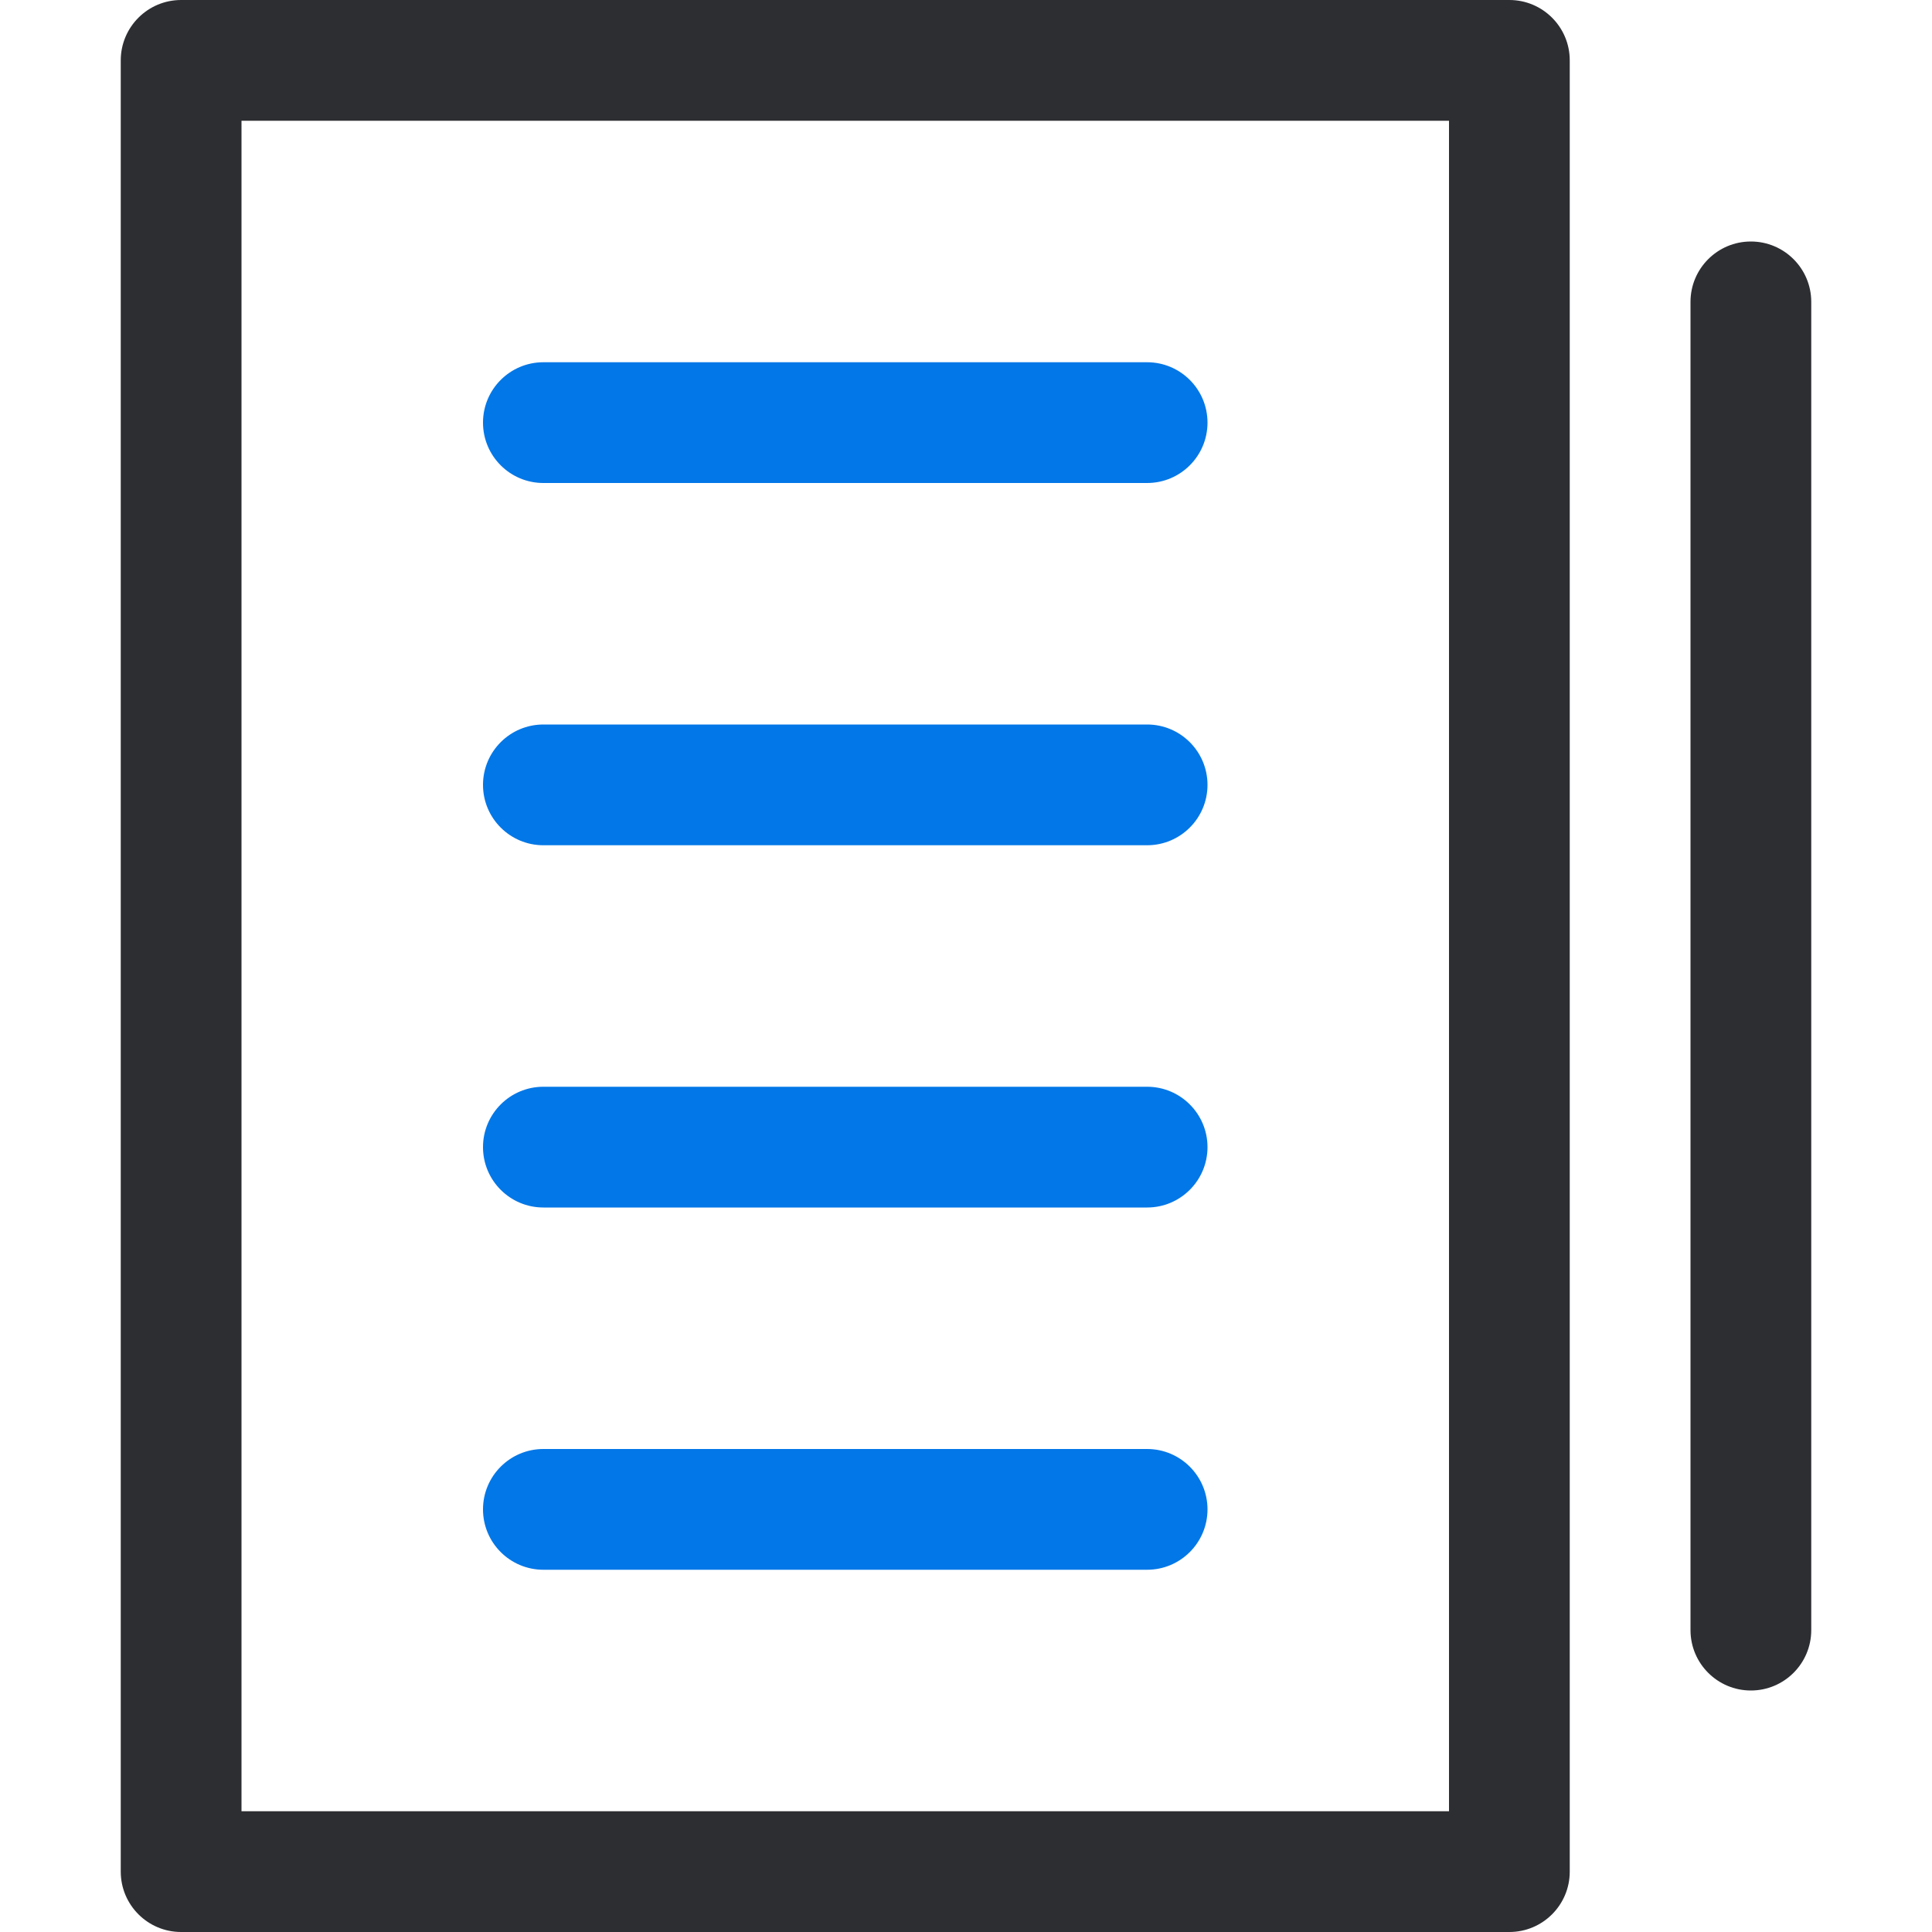
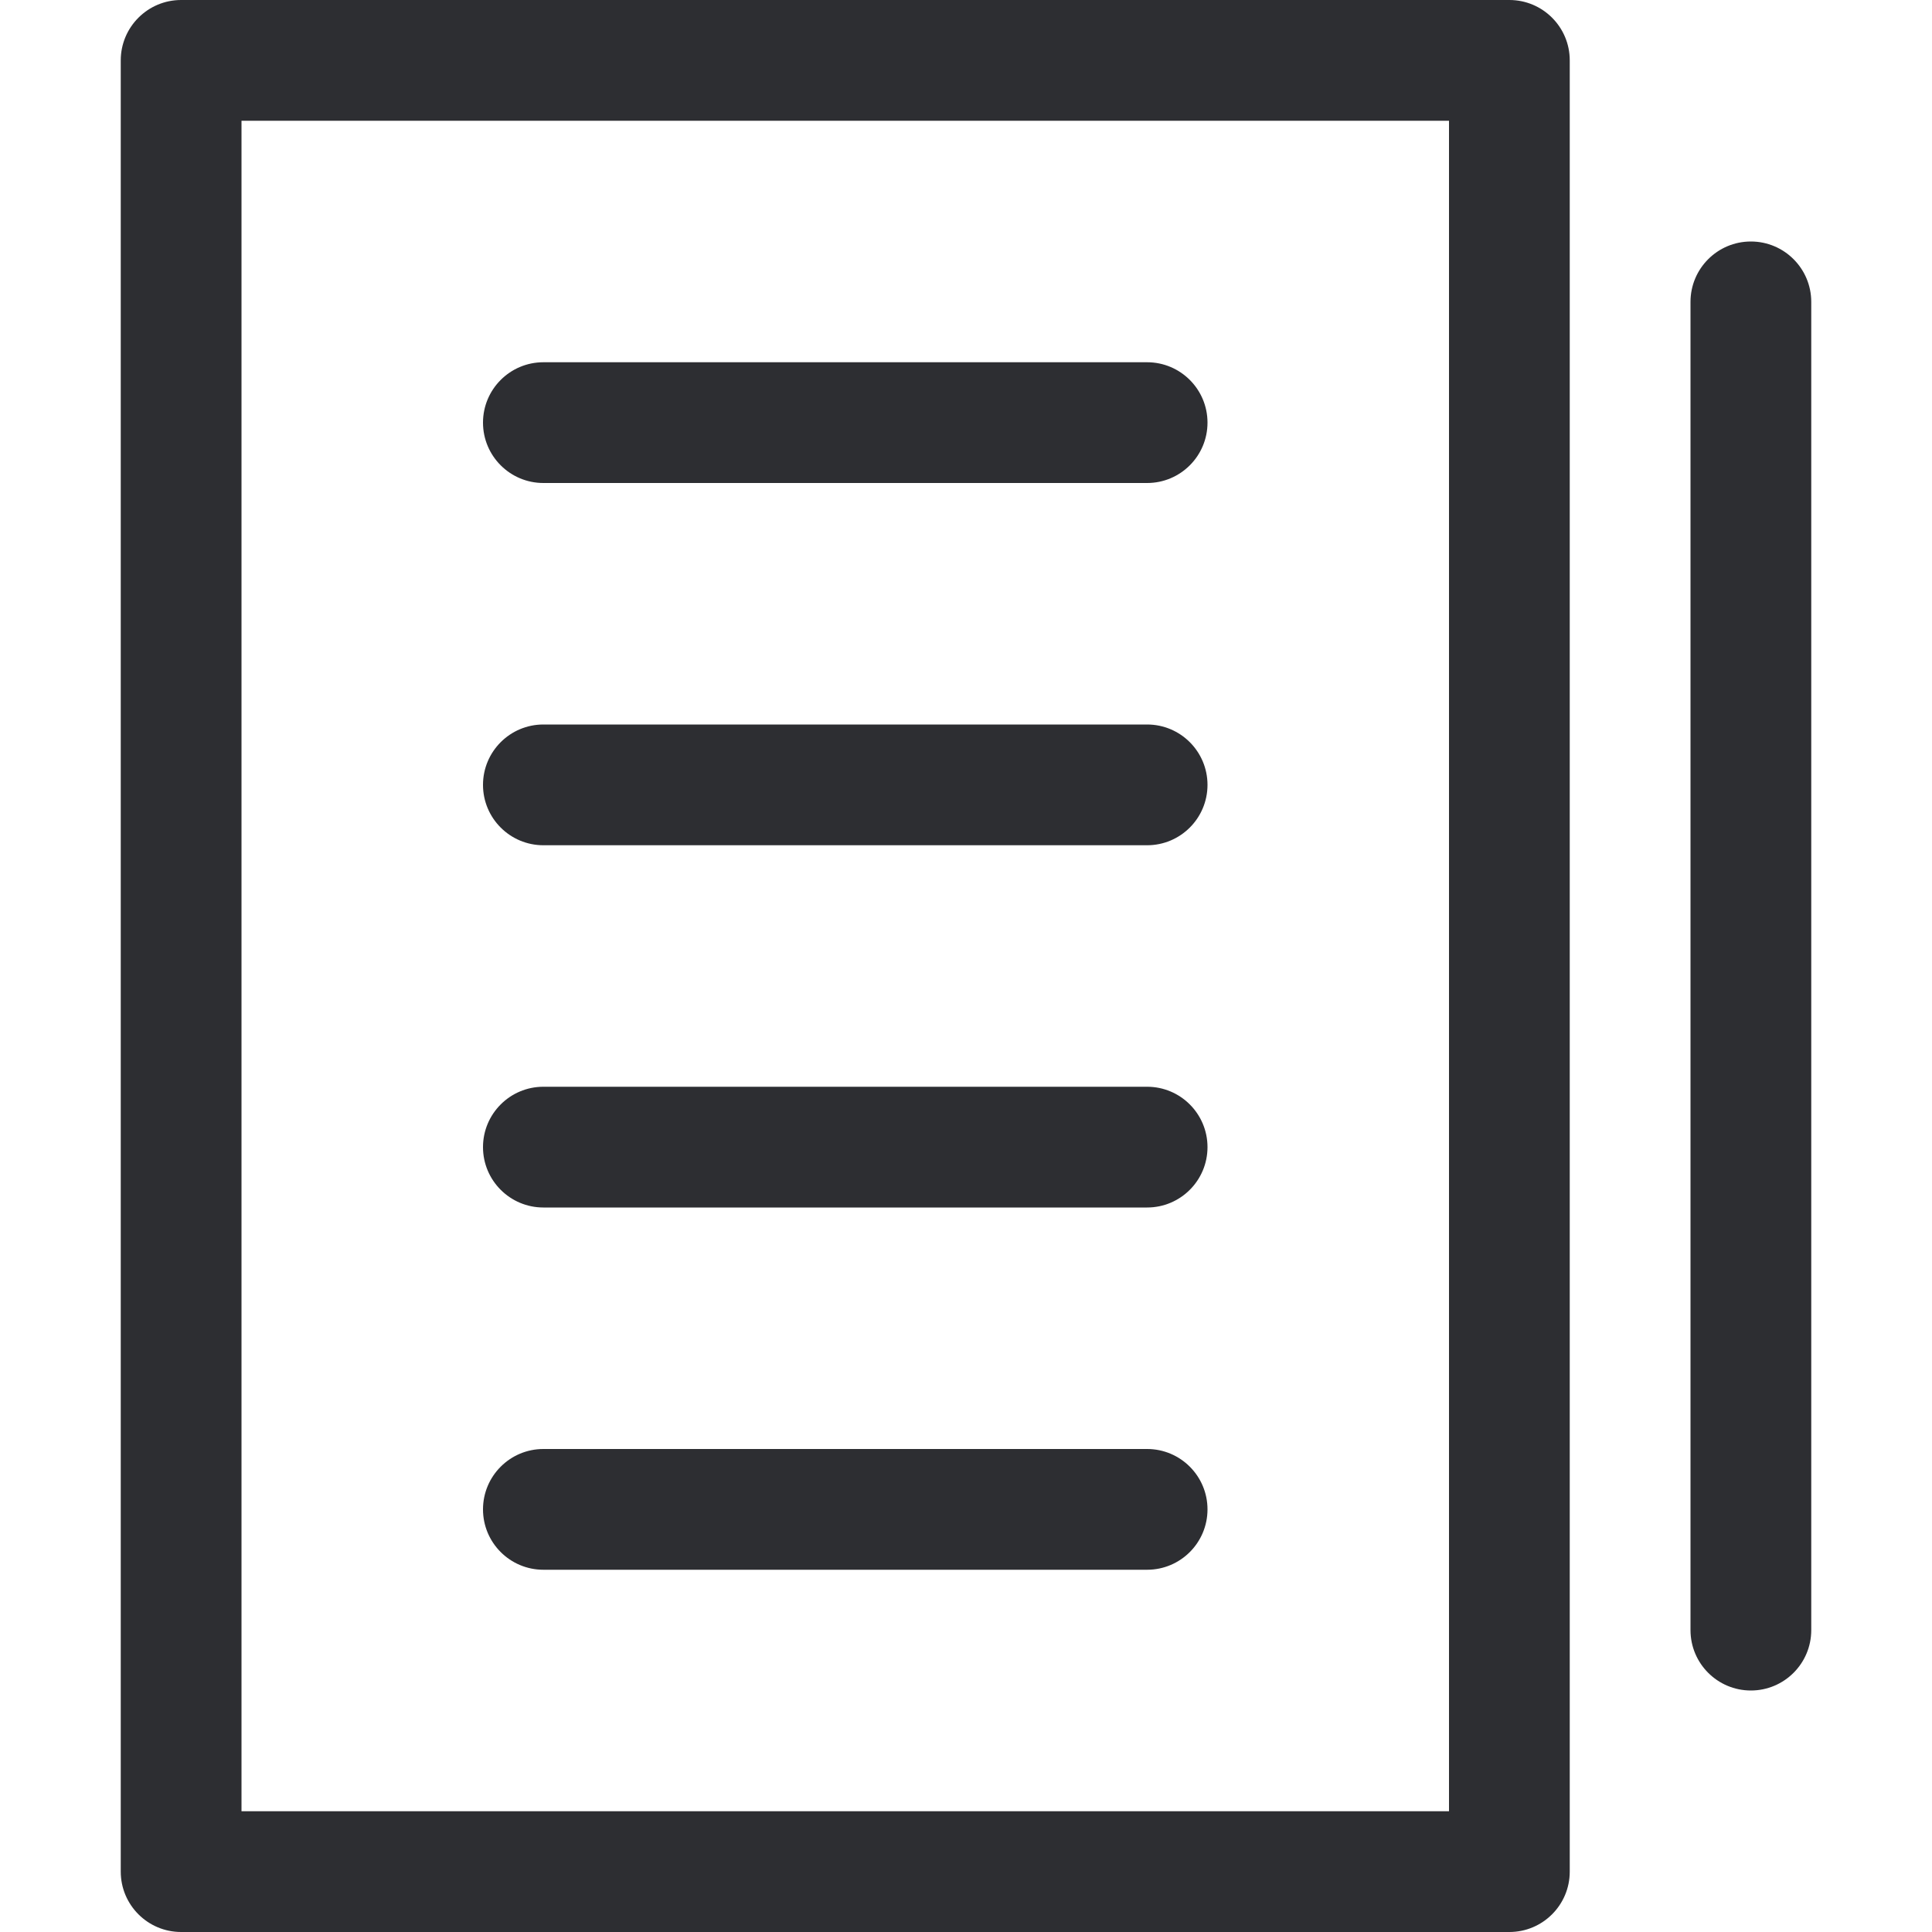
<svg xmlns="http://www.w3.org/2000/svg" width="32" height="32" viewBox="0 0 32 32" fill="none">
  <path fill-rule="evenodd" clip-rule="evenodd" d="M2 1C2 0.448 2.448 0 3 0H25C25.552 0 26 0.448 26 1V31C26 31.552 25.552 32 25 32H3C2.448 32 2 31.552 2 31V1ZM4 2V30H24V2H4Z" fill="#2D2E32" />
-   <path fill-rule="evenodd" clip-rule="evenodd" d="M8 25C8 24.448 8.448 24 9 24H19C19.552 24 20 24.448 20 25C20 25.552 19.552 26 19 26H9C8.448 26 8 25.552 8 25Z" fill="#0277E7" />
-   <path fill-rule="evenodd" clip-rule="evenodd" d="M8 19C8 18.448 8.448 18 9 18H19C19.552 18 20 18.448 20 19C20 19.552 19.552 20 19 20H9C8.448 20 8 19.552 8 19Z" fill="#0277E7" />
-   <path fill-rule="evenodd" clip-rule="evenodd" d="M8 13C8 12.448 8.448 12 9 12H19C19.552 12 20 12.448 20 13C20 13.552 19.552 14 19 14H9C8.448 14 8 13.552 8 13Z" fill="#0277E7" />
-   <path fill-rule="evenodd" clip-rule="evenodd" d="M8 7C8 6.448 8.448 6 9 6H19C19.552 6 20 6.448 20 7C20 7.552 19.552 8 19 8H9C8.448 8 8 7.552 8 7Z" fill="#0277E7" />
+   <path fill-rule="evenodd" clip-rule="evenodd" d="M8 25C8 24.448 8.448 24 9 24H19C19.552 24 20 24.448 20 25C20 25.552 19.552 26 19 26H9C8.448 26 8 25.552 8 25Z" fill="#2D2E32" />
+   <path fill-rule="evenodd" clip-rule="evenodd" d="M8 19C8 18.448 8.448 18 9 18H19C19.552 18 20 18.448 20 19C20 19.552 19.552 20 19 20H9C8.448 20 8 19.552 8 19Z" fill="#2D2E32" />
+   <path fill-rule="evenodd" clip-rule="evenodd" d="M8 13C8 12.448 8.448 12 9 12H19C19.552 12 20 12.448 20 13C20 13.552 19.552 14 19 14H9C8.448 14 8 13.552 8 13Z" fill="#2D2E32" />
+   <path fill-rule="evenodd" clip-rule="evenodd" d="M8 7C8 6.448 8.448 6 9 6H19C19.552 6 20 6.448 20 7C20 7.552 19.552 8 19 8H9C8.448 8 8 7.552 8 7Z" fill="#2D2E32" />
  <path fill-rule="evenodd" clip-rule="evenodd" d="M29 4C29.552 4 30 4.448 30 5V27C30 27.552 29.552 28 29 28C28.448 28 28 27.552 28 27V5C28 4.448 28.448 4 29 4Z" fill="#2D2E32" />
</svg>
